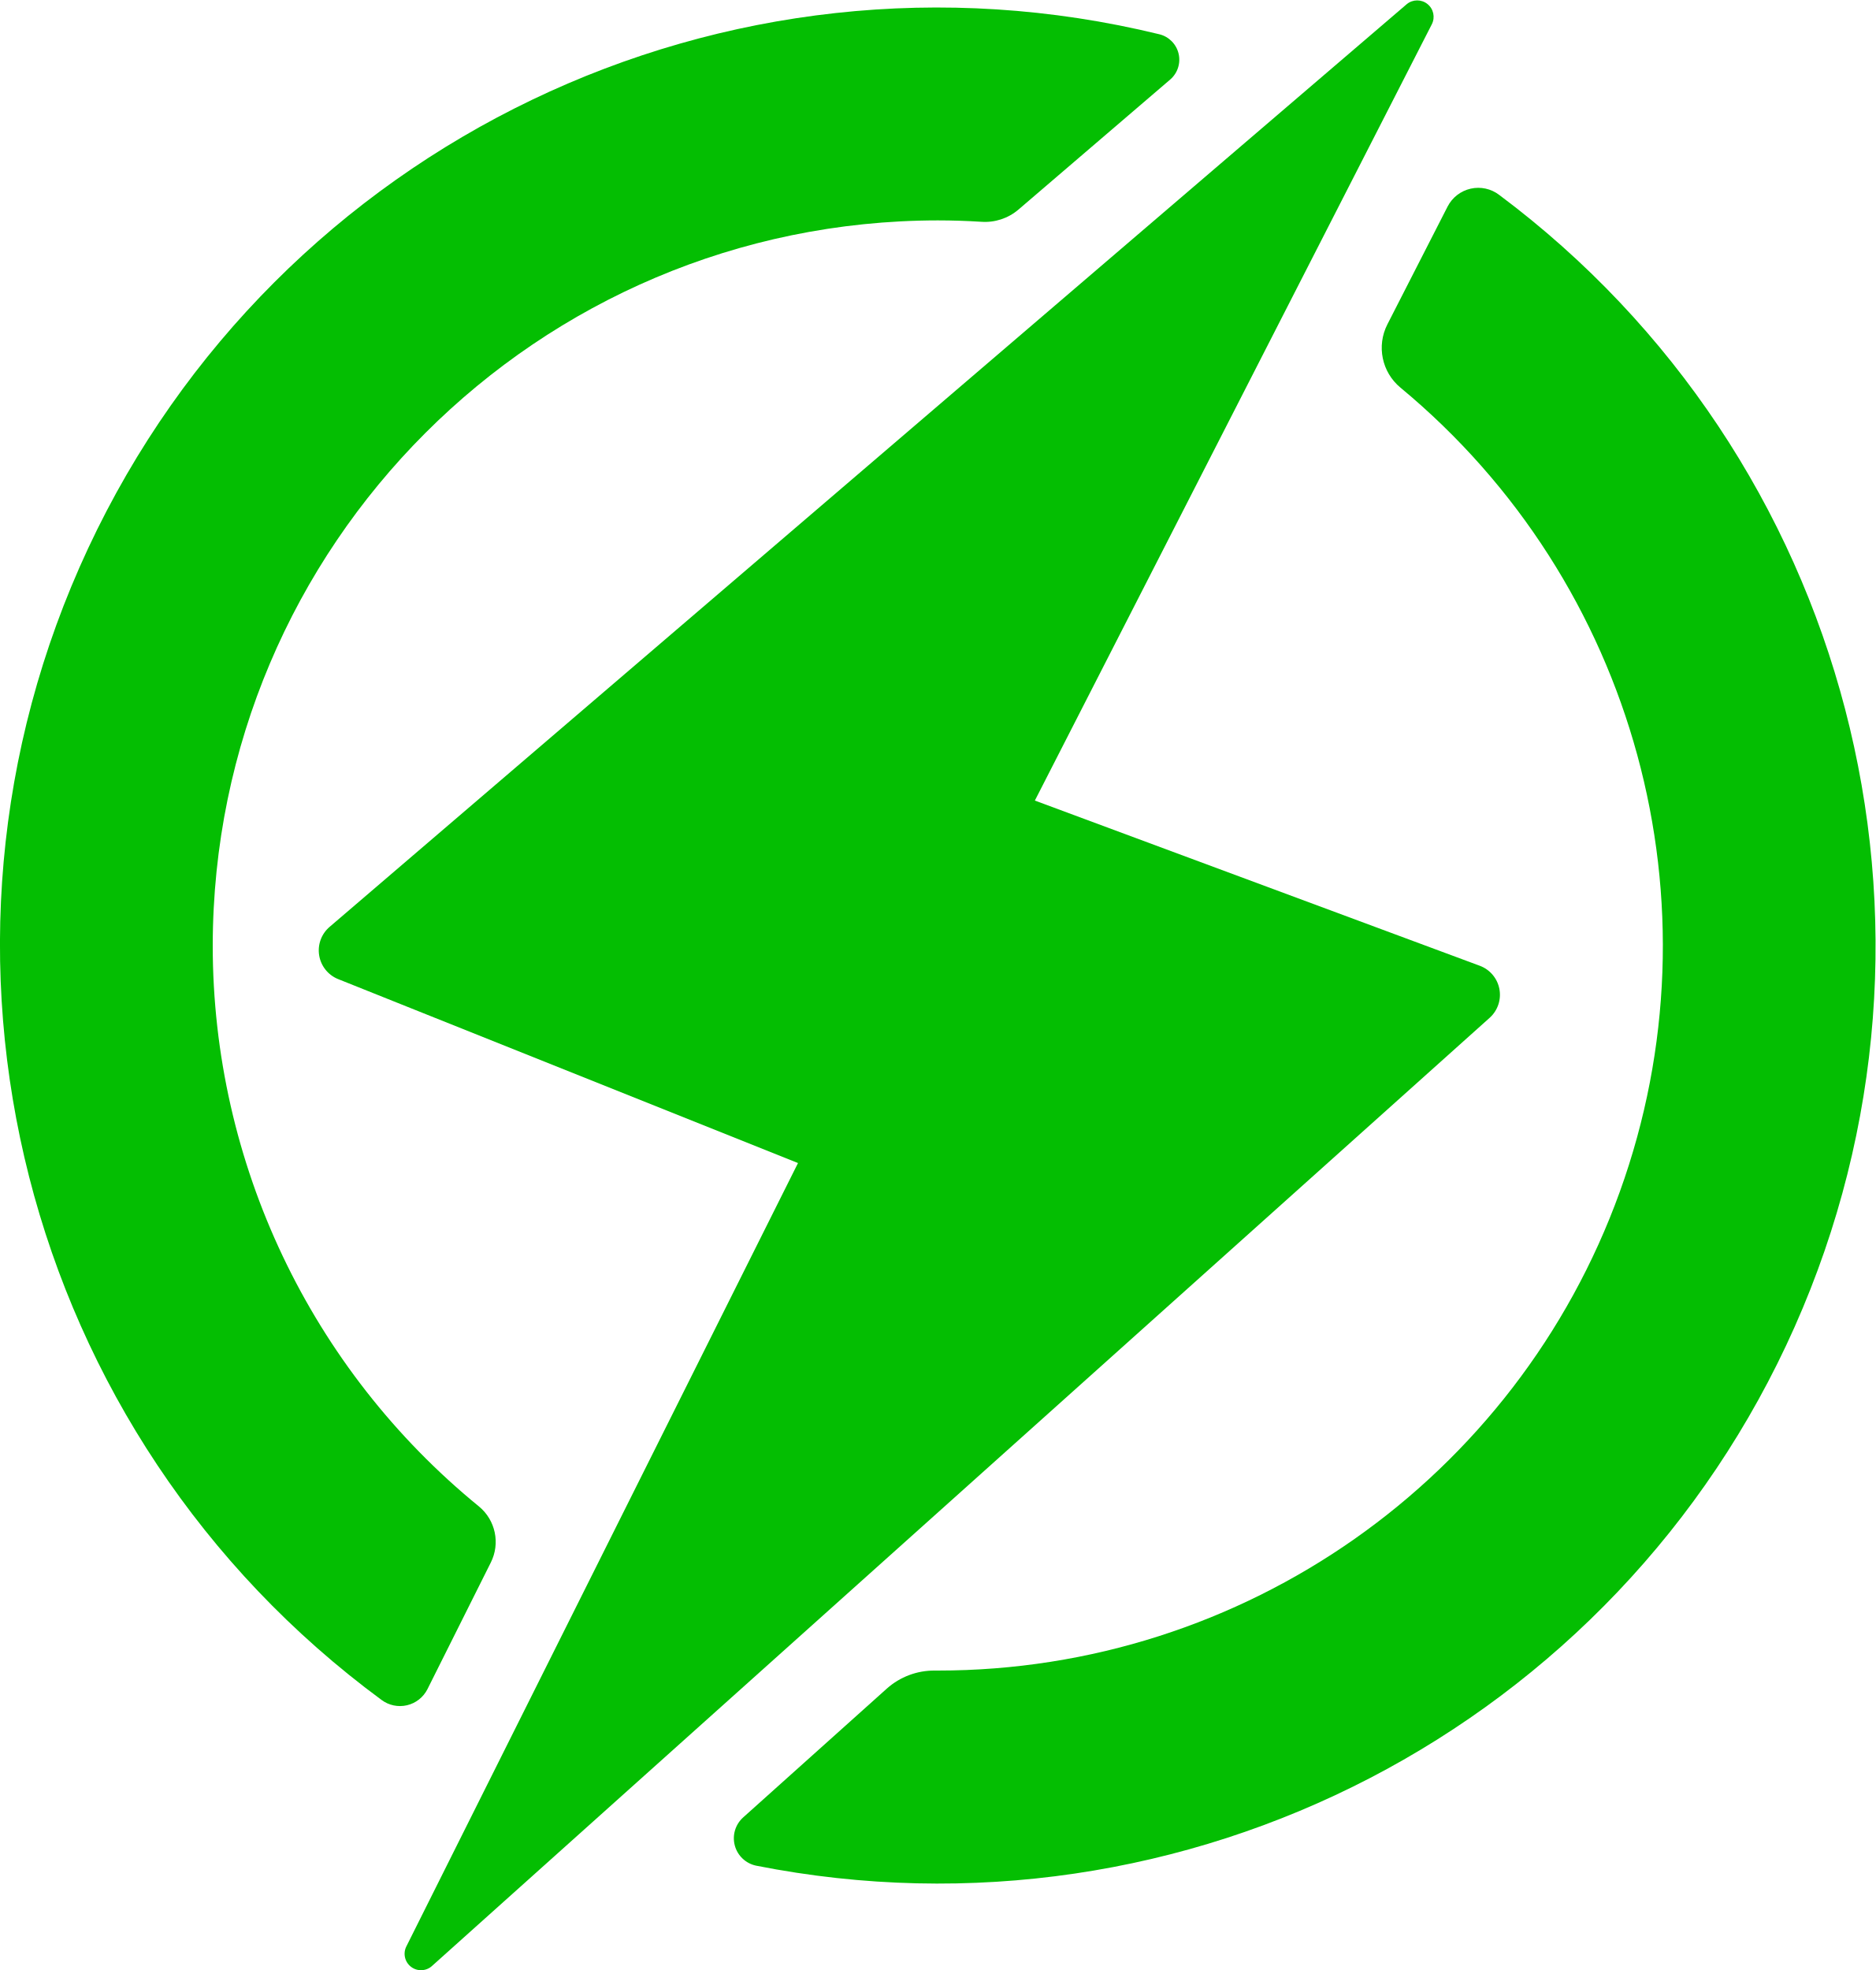
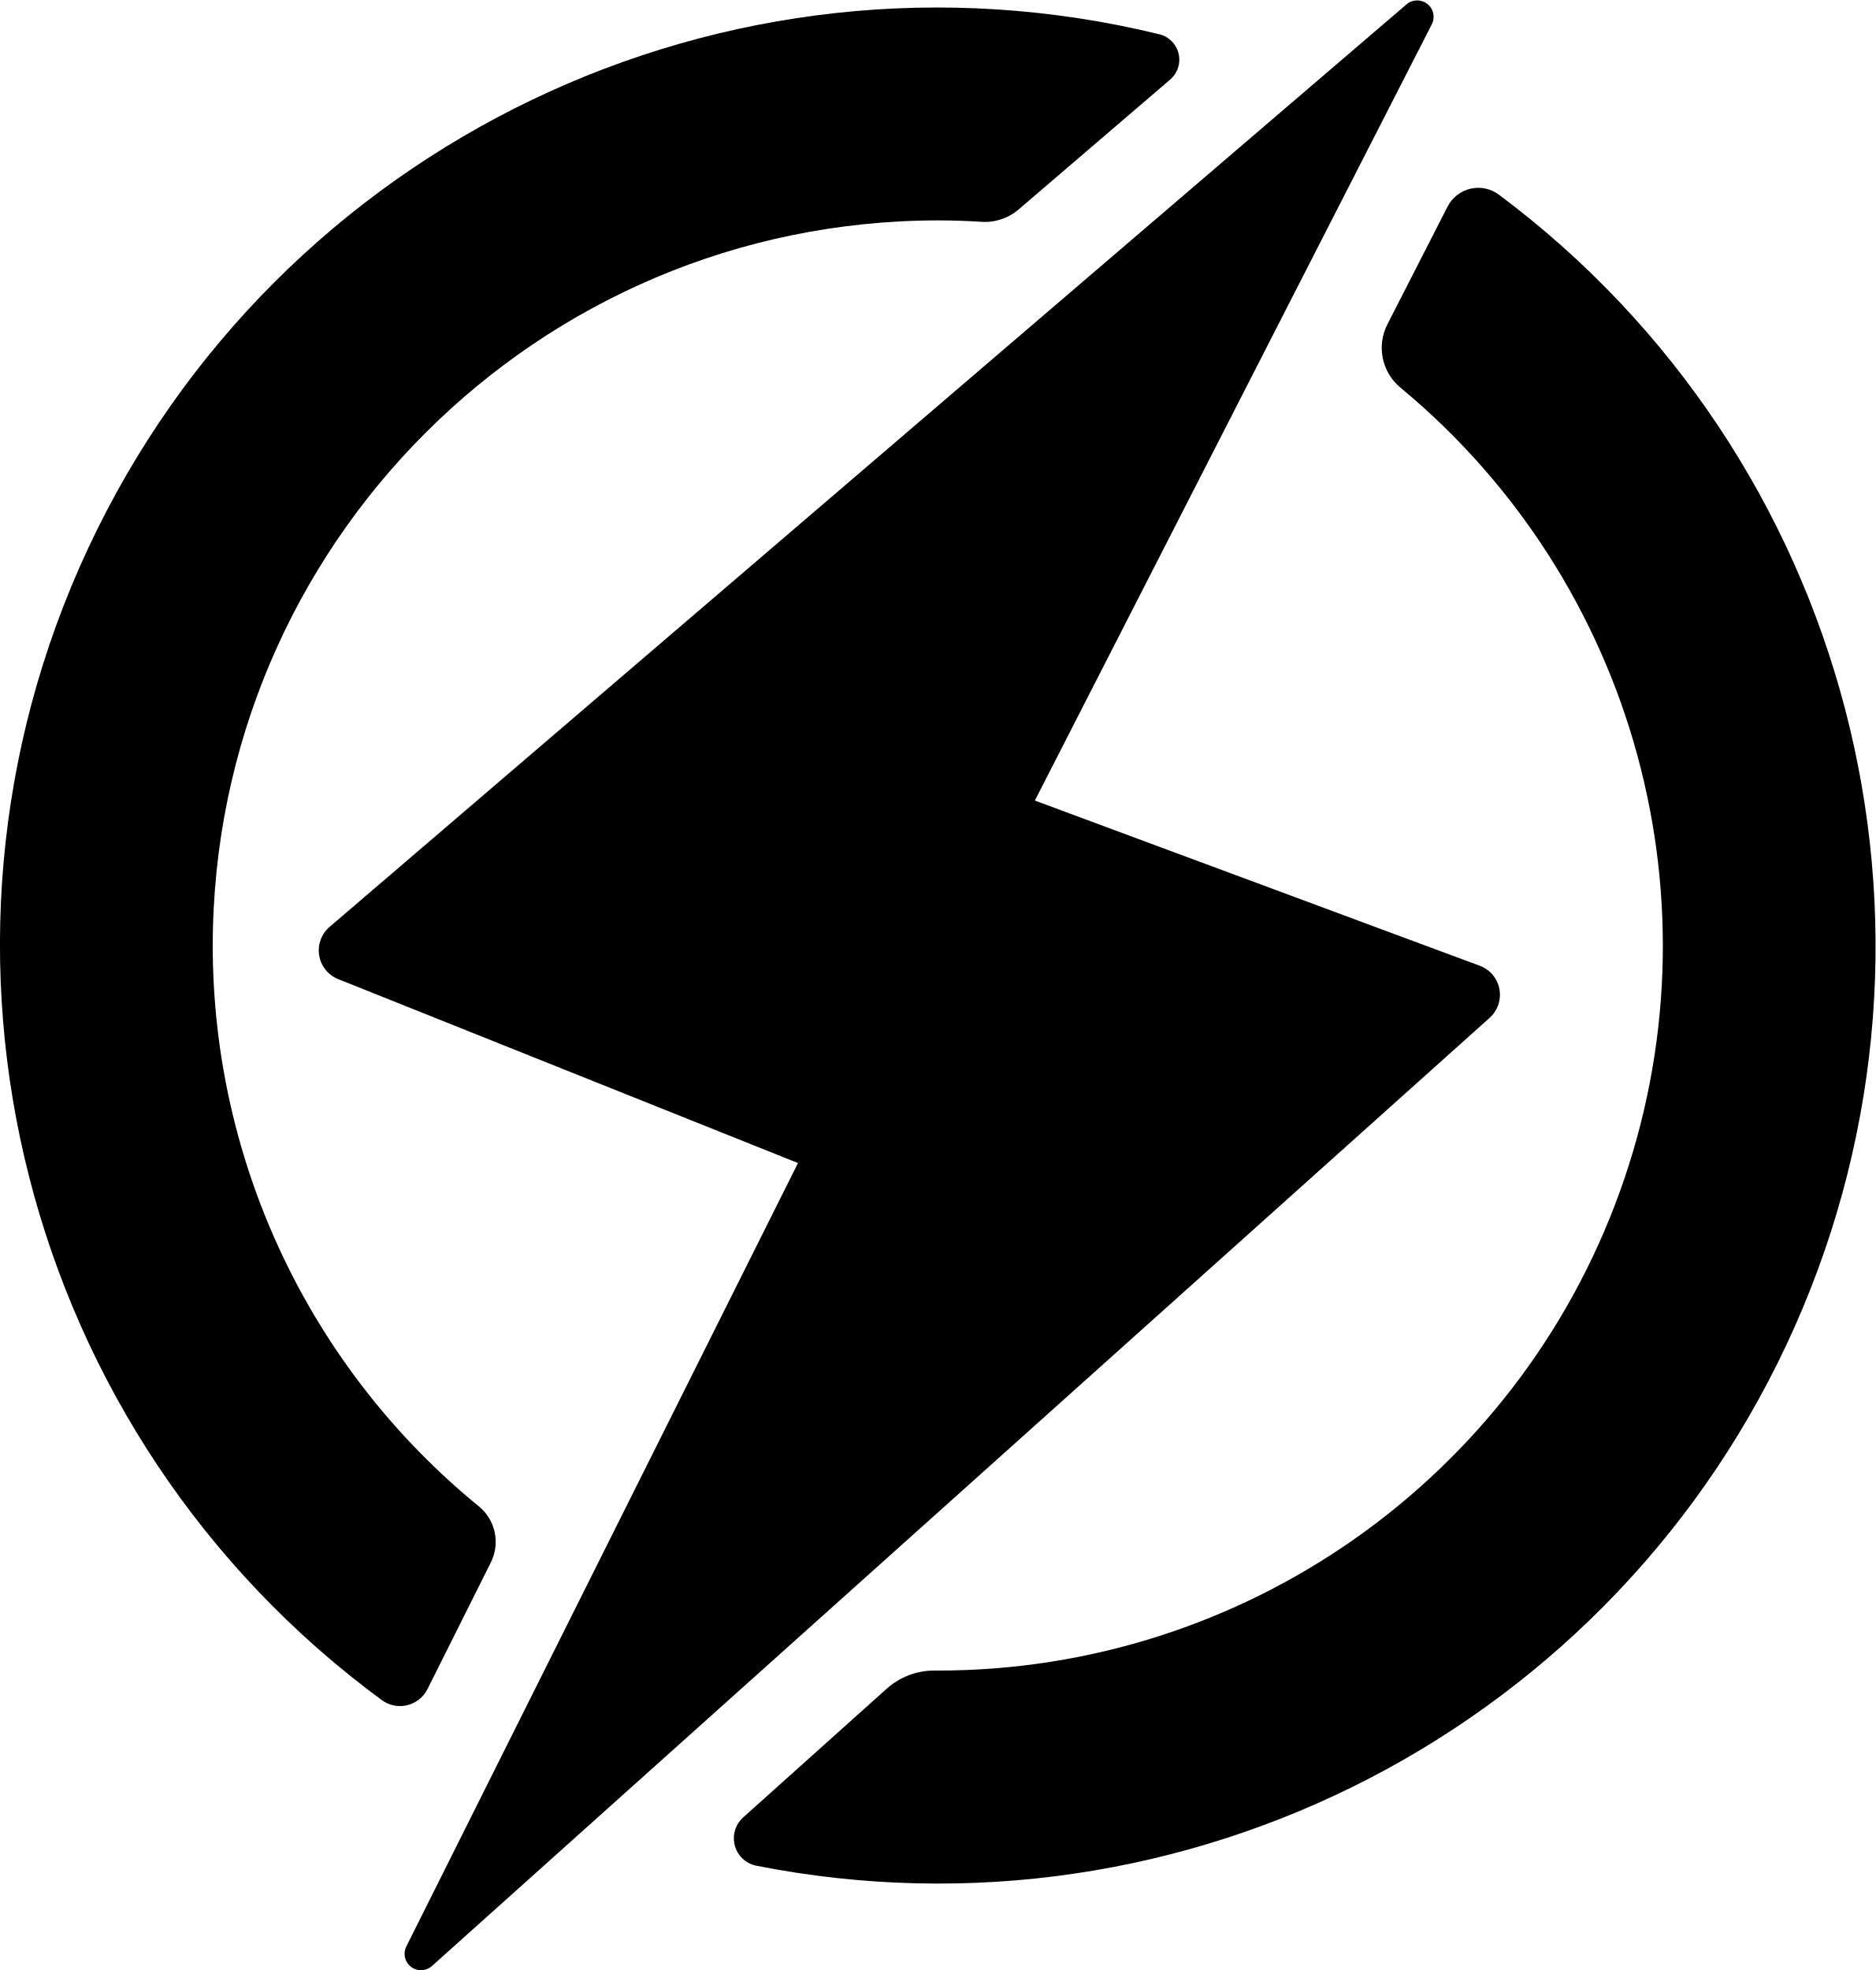
<svg xmlns="http://www.w3.org/2000/svg" width="22.851" height="24" viewBox="0 0 22.851 24">
-   <g id="55503760420f838aed1fc3f527395aaf-Group_2414" data-name="Group 2414" transform="translate(-1789.99 -100.756)">
-     <path id="55503760420f838aed1fc3f527395aaf-Path_512" data-name="Path 512" d="M1819.742,100.806l-13.124,11.241a.377.377,0,0,0,.1.636l5.606,2.242-4.769,9.538a.2.2,0,0,0,.314.24l12.883-11.548a.377.377,0,0,0-.12-.633l-5.422-2.013,4.837-9.458A.2.2,0,0,0,1819.742,100.806Z" transform="translate(-12.611)" fill="#04be02" />
-     <g id="55503760420f838aed1fc3f527395aaf-Group_2413" data-name="Group 2413" transform="translate(1789.99 100.85)">
-       <path id="55503760420f838aed1fc3f527395aaf-Path_513" data-name="Path 513" d="M1836.638,110.7l-.734,1.436a.629.629,0,0,0,.159.77,8.83,8.83,0,0,1-5.637,15.63h-.035a.867.867,0,0,0-.585.219l-1.751,1.57a.341.341,0,0,0,.158.588,11.422,11.422,0,0,0,9.053-20.355A.42.42,0,0,0,1836.638,110.7Z" transform="translate(-1819 -108.278)" fill="#04be02" />
-       <path id="55503760420f838aed1fc3f527395aaf-Path_514" data-name="Path 514" d="M1792.582,112.579a8.844,8.844,0,0,1,8.834-8.834c.178,0,.355.006.531.017a.628.628,0,0,0,.45-.147l1.851-1.586a.319.319,0,0,0-.13-.551,11.421,11.421,0,0,0-9.479,20.292.375.375,0,0,0,.559-.131l.772-1.543a.559.559,0,0,0-.144-.683A8.819,8.819,0,0,1,1792.582,112.579Z" transform="translate(-1789.99 -101.154)" fill="#04be02" />
+   <g id="55503760420f838aed1fc3f527395aaf-Group_2414" transform="translate(-1789.99 -100.756)">
+     <path id="55503760420f838aed1fc3f527395aaf-Path_512" d="M1819.742,100.806l-13.124,11.241a.377.377,0,0,0,.1.636l5.606,2.242-4.769,9.538a.2.2,0,0,0,.314.24l12.883-11.548a.377.377,0,0,0-.12-.633l-5.422-2.013,4.837-9.458A.2.2,0,0,0,1819.742,100.806Z" transform="translate(-12.611)" />
+     <g id="55503760420f838aed1fc3f527395aaf-Group_2413" transform="translate(1789.99 100.85)">
+       <path id="55503760420f838aed1fc3f527395aaf-Path_513" d="M1836.638,110.7l-.734,1.436a.629.629,0,0,0,.159.77,8.83,8.83,0,0,1-5.637,15.63h-.035a.867.867,0,0,0-.585.219l-1.751,1.57a.341.341,0,0,0,.158.588,11.422,11.422,0,0,0,9.053-20.355A.42.42,0,0,0,1836.638,110.7Z" transform="translate(-1819 -108.278)" />
+       <path id="55503760420f838aed1fc3f527395aaf-Path_514" d="M1792.582,112.579a8.844,8.844,0,0,1,8.834-8.834c.178,0,.355.006.531.017a.628.628,0,0,0,.45-.147l1.851-1.586a.319.319,0,0,0-.13-.551,11.421,11.421,0,0,0-9.479,20.292.375.375,0,0,0,.559-.131l.772-1.543a.559.559,0,0,0-.144-.683A8.819,8.819,0,0,1,1792.582,112.579Z" transform="translate(-1789.99 -101.154)" />
    </g>
  </g>
</svg>
